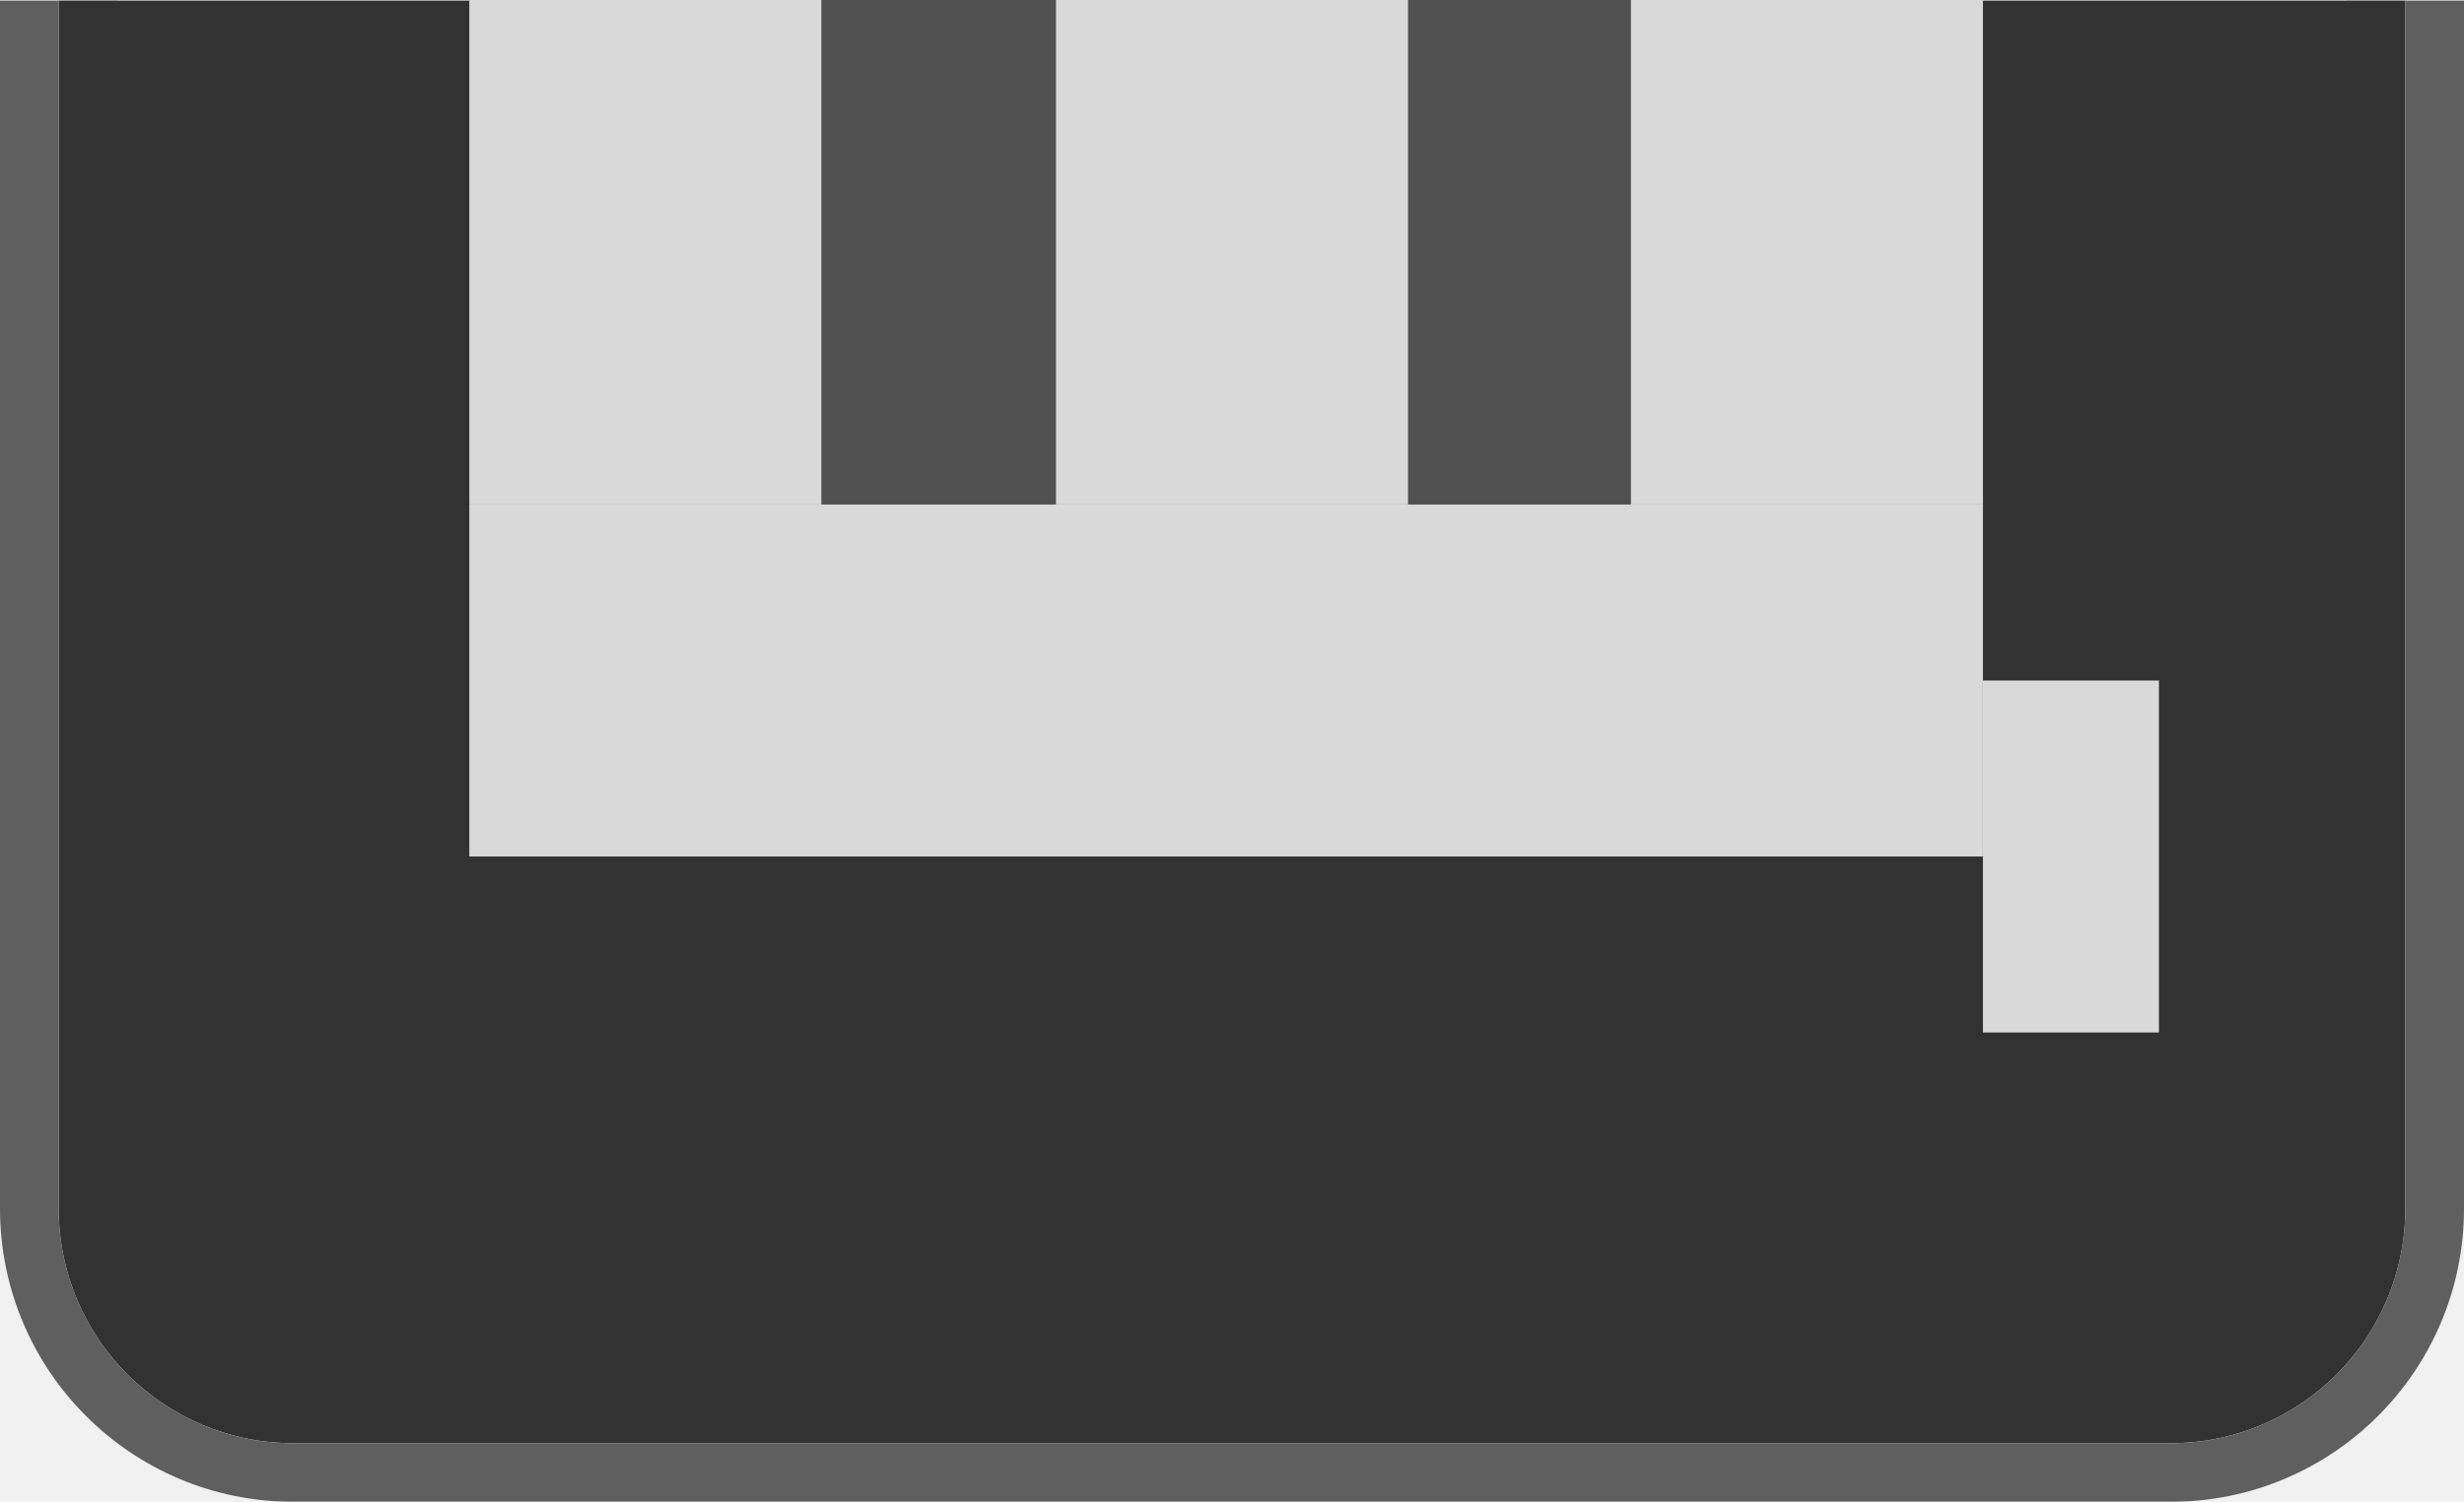
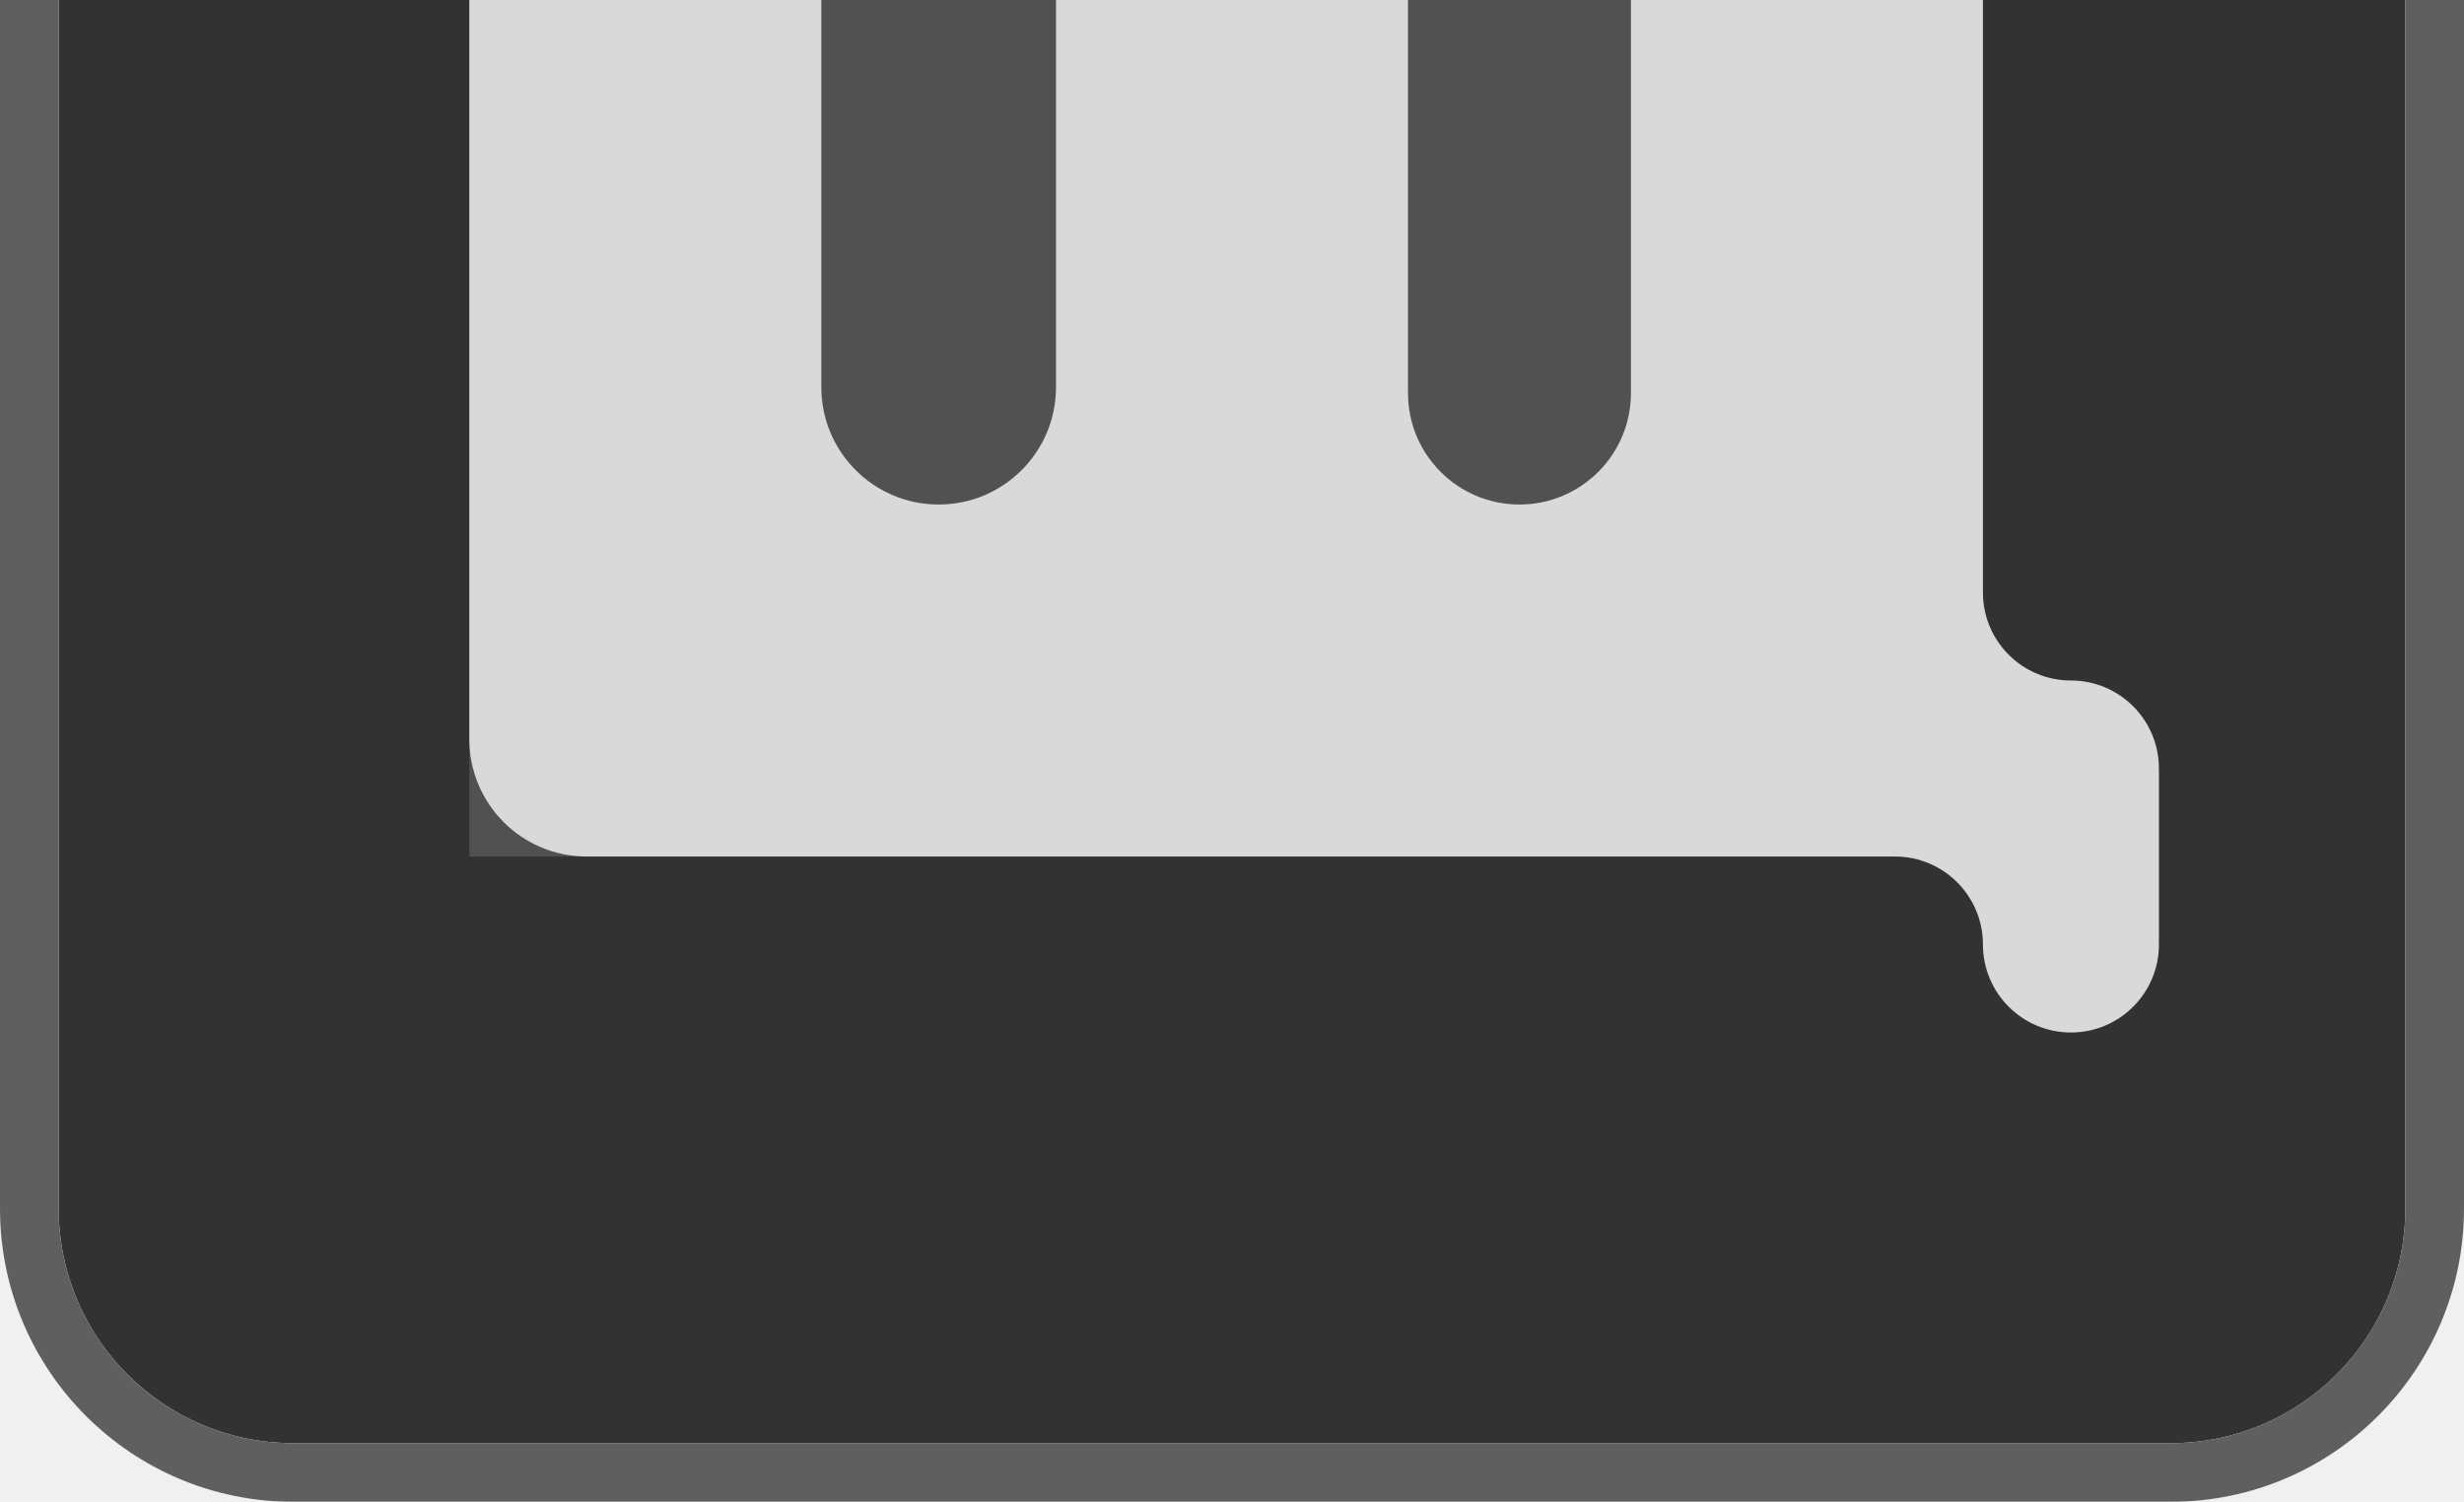
<svg xmlns="http://www.w3.org/2000/svg" width="210" height="128" viewBox="0 0 210 128" fill="none">
  <mask id="path-1-outside-1_368_402" maskUnits="userSpaceOnUse" x="0" y="0" width="210" height="128" fill="black">
    <rect fill="white" width="210" height="128" />
-     <path d="M5 103C5 114.046 13.954 123 25 123H185C196.046 123 205 114.046 205 103V0.049H5V103Z" />
+     <path d="M5 103C5 114.046 13.954 123 25 123H185C196.046 123 205 114.046 205 103V0H5V103Z" />
  </mask>
-   <path d="M5 103C5 114.046 13.954 123 25 123H185C196.046 123 205 114.046 205 103V0.049H5V103Z" fill="#323232" />
-   <path d="M0 103C0 116.807 11.193 128 25 128H185C198.807 128 210 116.807 210 103H200C200 111.284 193.284 118 185 118H25C16.716 118 10 111.284 10 103H0ZM205 0.049H5H205ZM0 0.049V103C0 116.807 11.193 128 25 128V118C16.716 118 10 111.284 10 103V0.049H0ZM185 128C198.807 128 210 116.807 210 103V0.049H200V103C200 111.284 193.284 118 185 118V128Z" fill="#5F5F5F" mask="url(#path-1-outside-1_368_402)" />
+   <path d="M5 103C5 114.046 13.954 123 25 123H185C196.046 123 205 114.046 205 103V0H5V103Z" fill="#323232" />
+   <path d="M0 103C0 116.807 11.193 128 25 128H185C198.807 128 210 116.807 210 103H200C200 111.284 193.284 118 185 118H25C16.716 118 10 111.284 10 103H0ZM205 0H5H205ZM0 0V103C0 116.807 11.193 128 25 128V118C16.716 118 10 111.284 10 103V0H0ZM185 128C198.807 128 210 116.807 210 103V0H200V103C200 111.284 193.284 118 185 118V128Z" fill="#5F5F5F" mask="url(#path-1-outside-1_368_402)" />
  <rect width="129" height="73" transform="matrix(1 0 0 -1 40 73)" fill="#515151" />
-   <rect x="169" y="58" width="15" height="30" fill="#D9D9D9" />
-   <rect x="40" width="30" height="43" fill="#D9D9D9" />
-   <rect x="40" y="43" width="129" height="30" fill="#D9D9D9" />
-   <rect x="139" width="30" height="43" fill="#D9D9D9" />
-   <rect x="90" width="30" height="43" fill="#D9D9D9" />
+   <path d="M40 43V0H70V33C70 38.523 74.477 43 80 43V43C85.523 43 90 38.523 90 33V0H120V33.5C120 38.747 124.253 43 129.5 43V43C134.747 43 139 38.747 139 33.5V0H169V43V50.5C169 54.642 172.358 58 176.5 58V58C180.642 58 184 61.358 184 65.5V80.5C184 84.642 180.642 88 176.5 88V88C172.358 88 169 84.642 169 80.5V80.5C169 76.358 165.642 73 161.5 73H50C44.477 73 40 68.523 40 63V43Z" fill="#D9D9D9" />
</svg>
